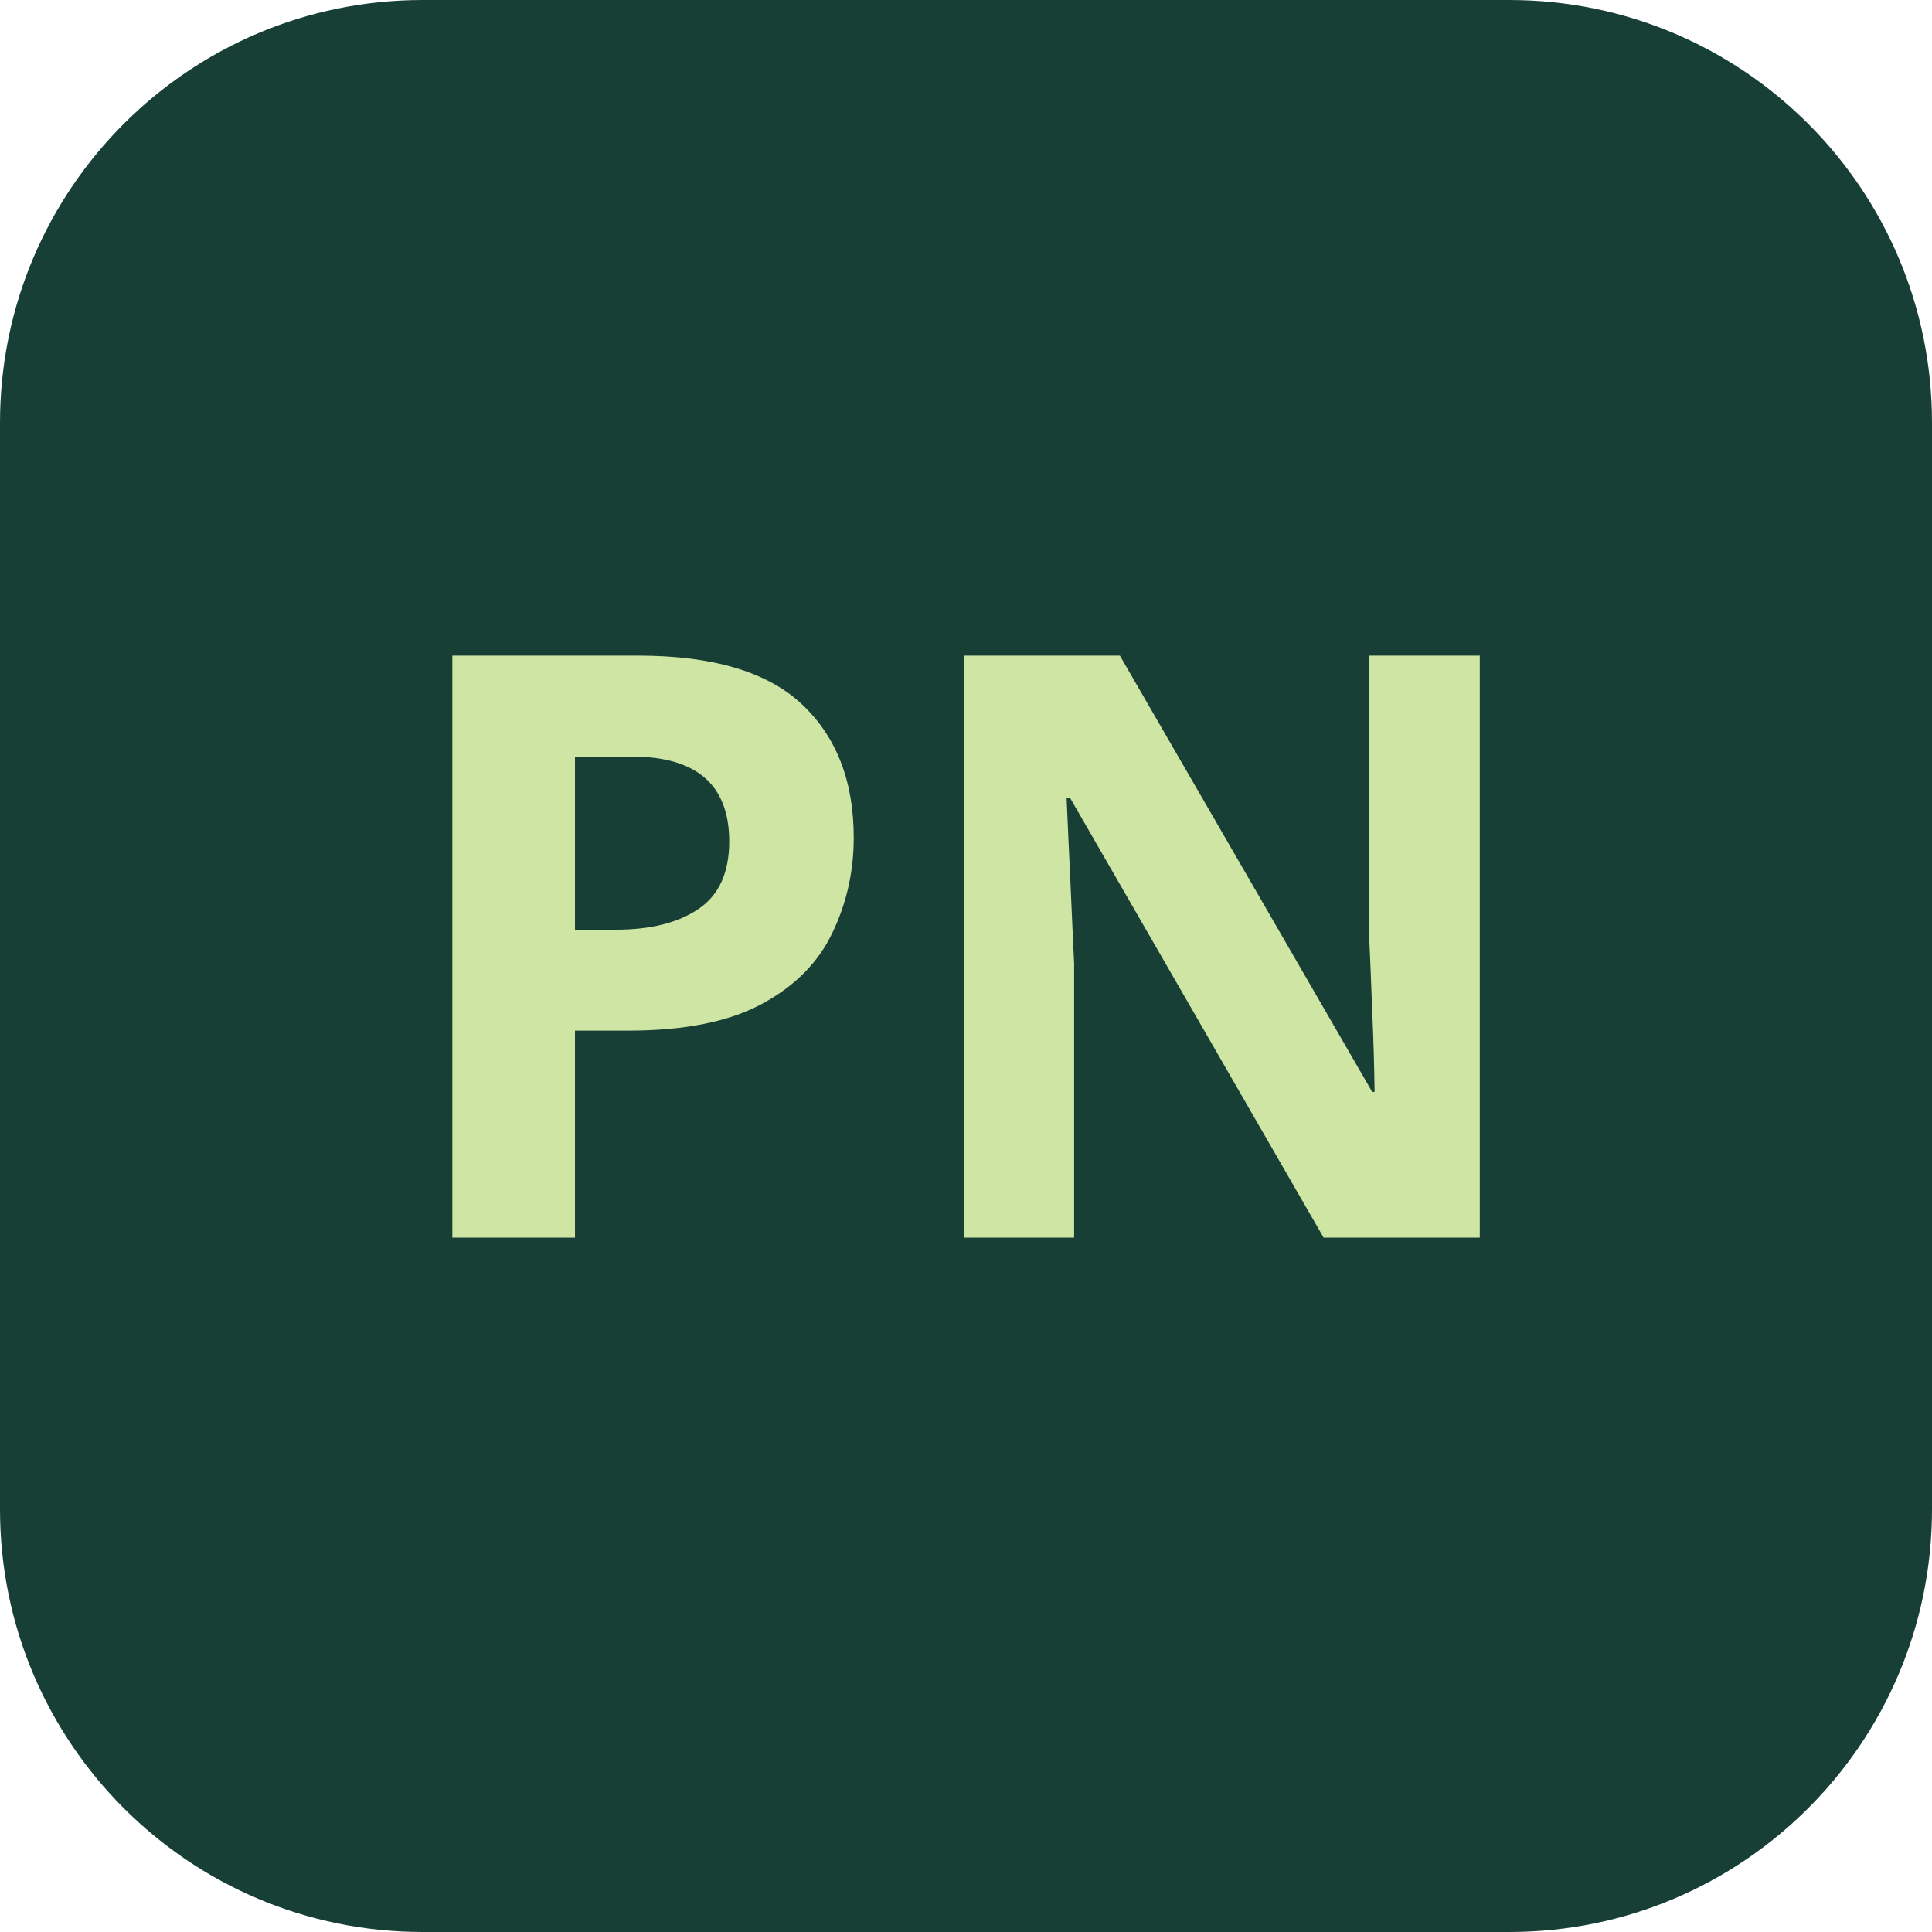
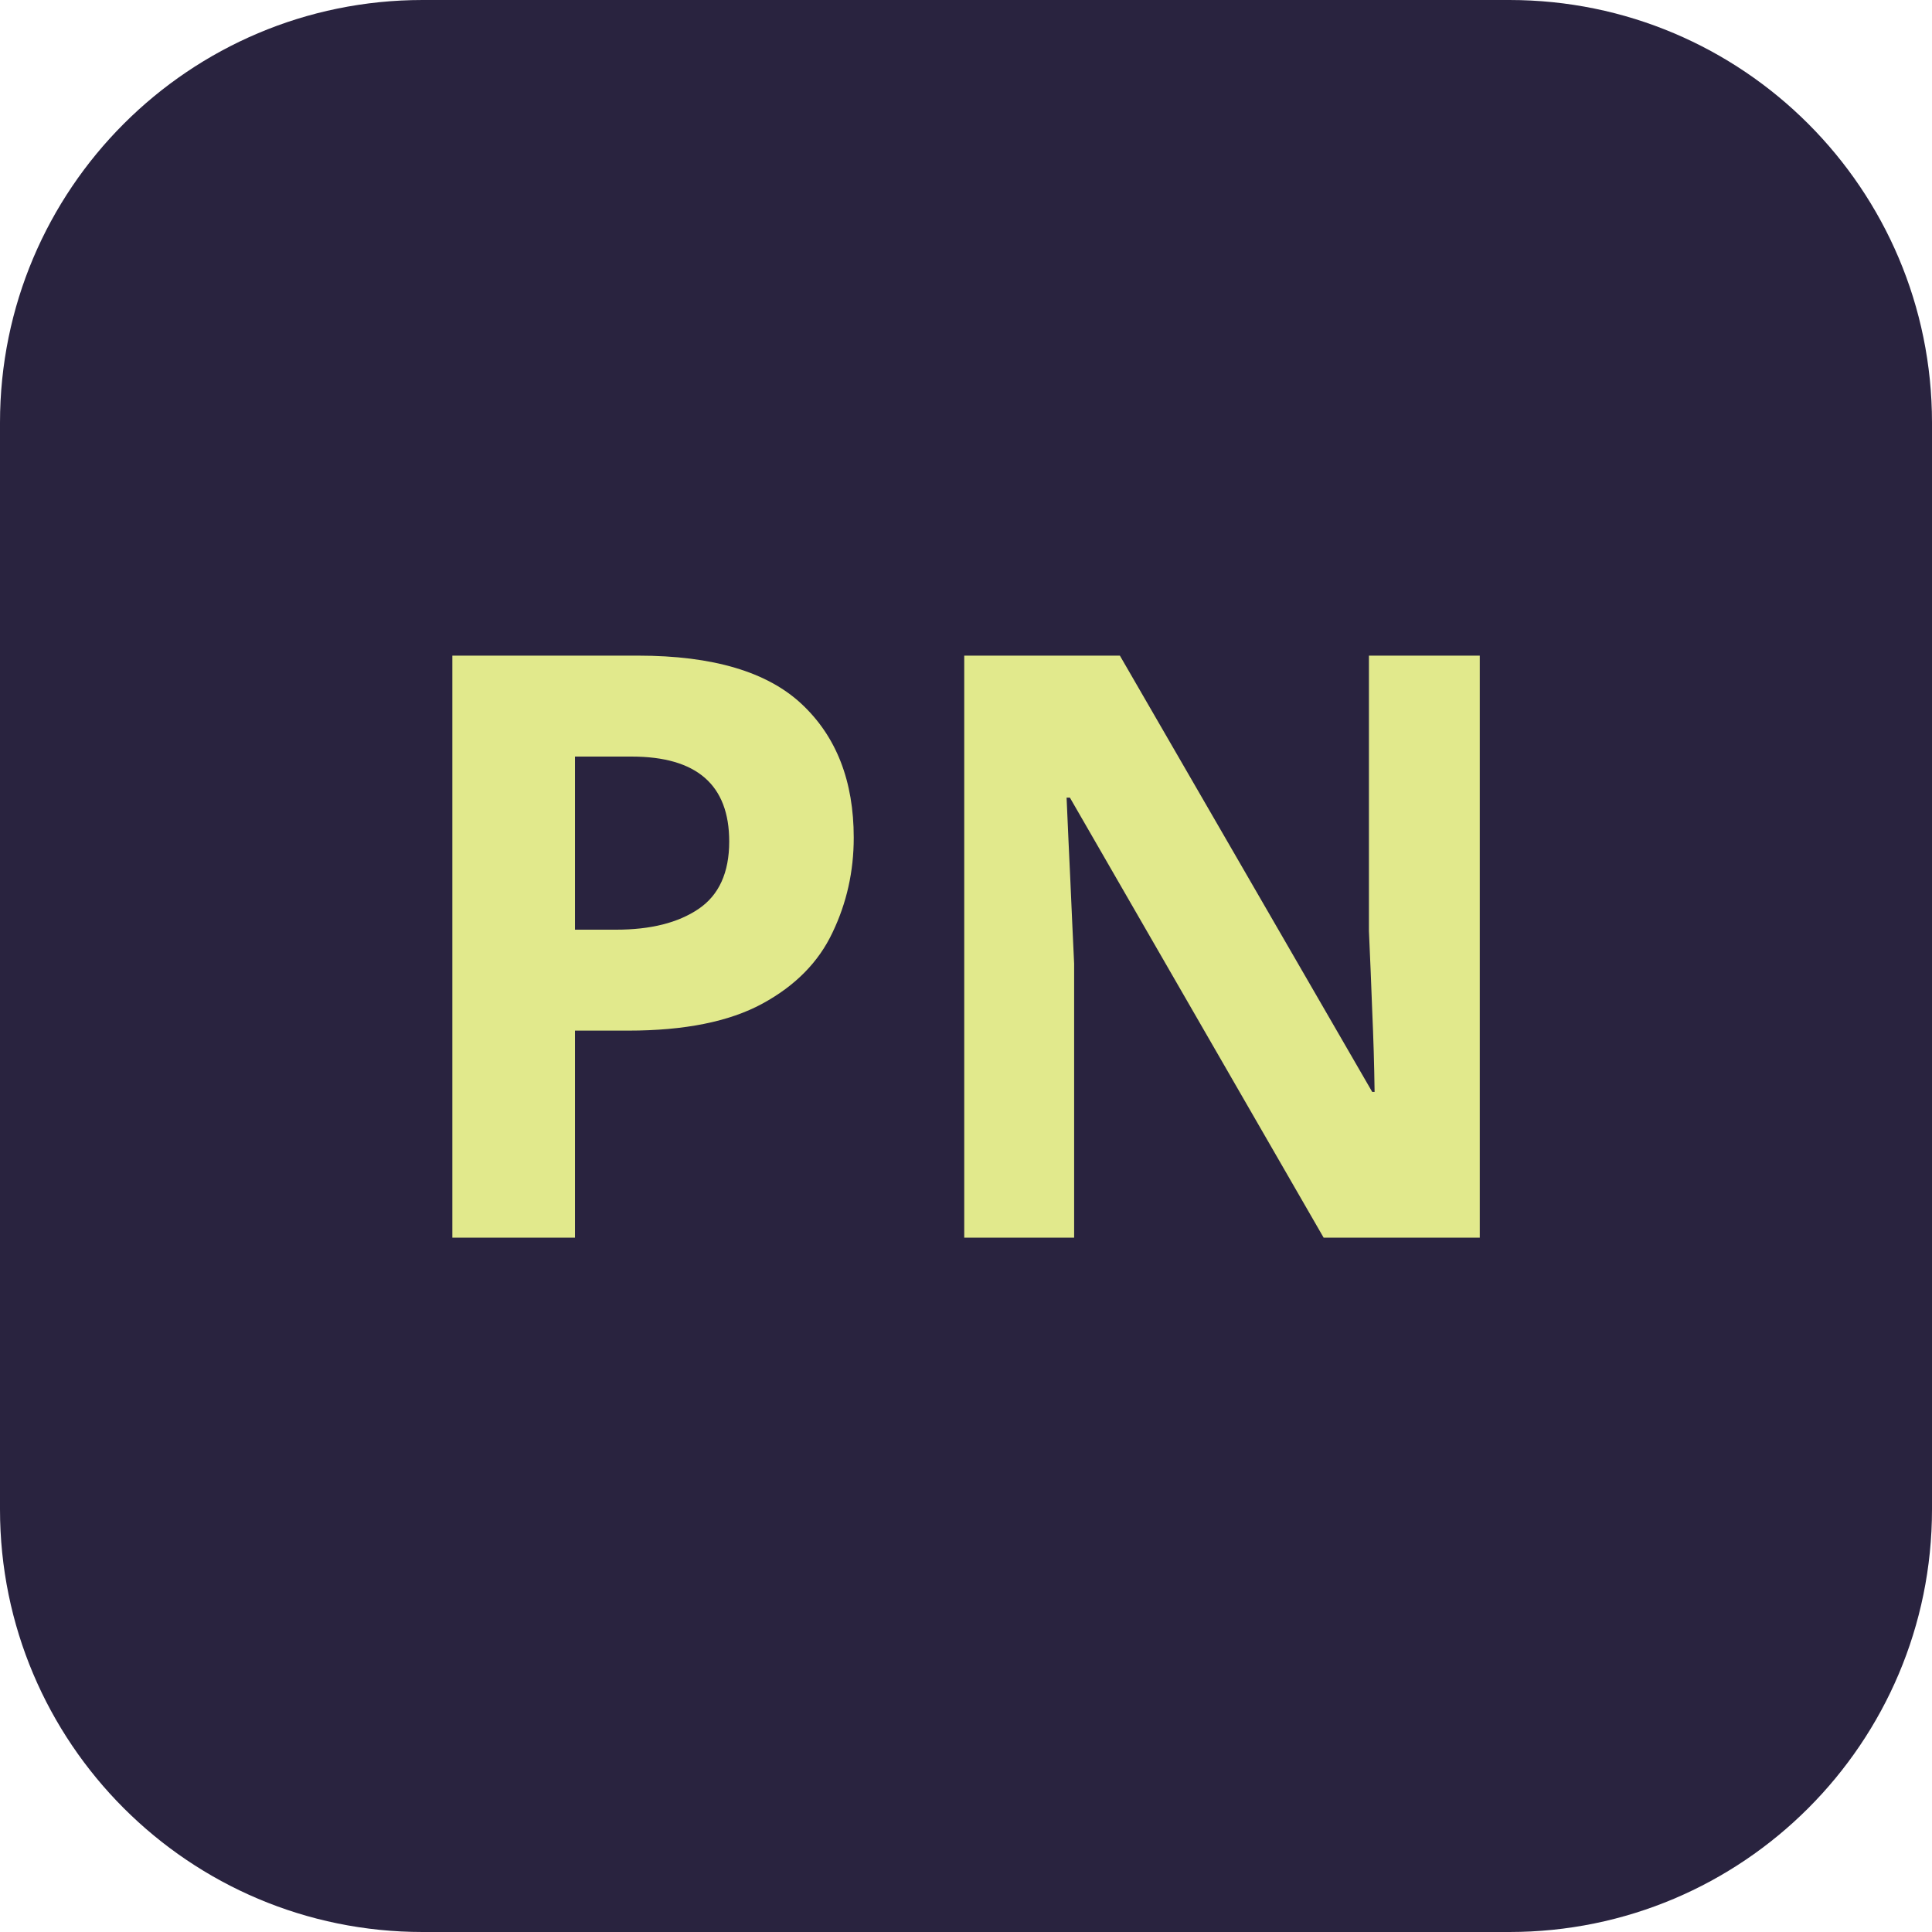
<svg xmlns="http://www.w3.org/2000/svg" viewBox="0 0 64 64">
-   <rect width="64" height="64" rx="14" fill="#183f36" />
-   <text x="32" y="41" text-anchor="middle" font-family="sans-serif" font-weight="700" font-size="27" fill="#cee5a3">PN</text>
+   <rect width="64" height="64" rx="14" fill="#29233f" />
+   <text x="32" y="41" text-anchor="middle" font-family="sans-serif" font-weight="700" font-size="27" fill="#e1e98c">PN</text>
</svg>
